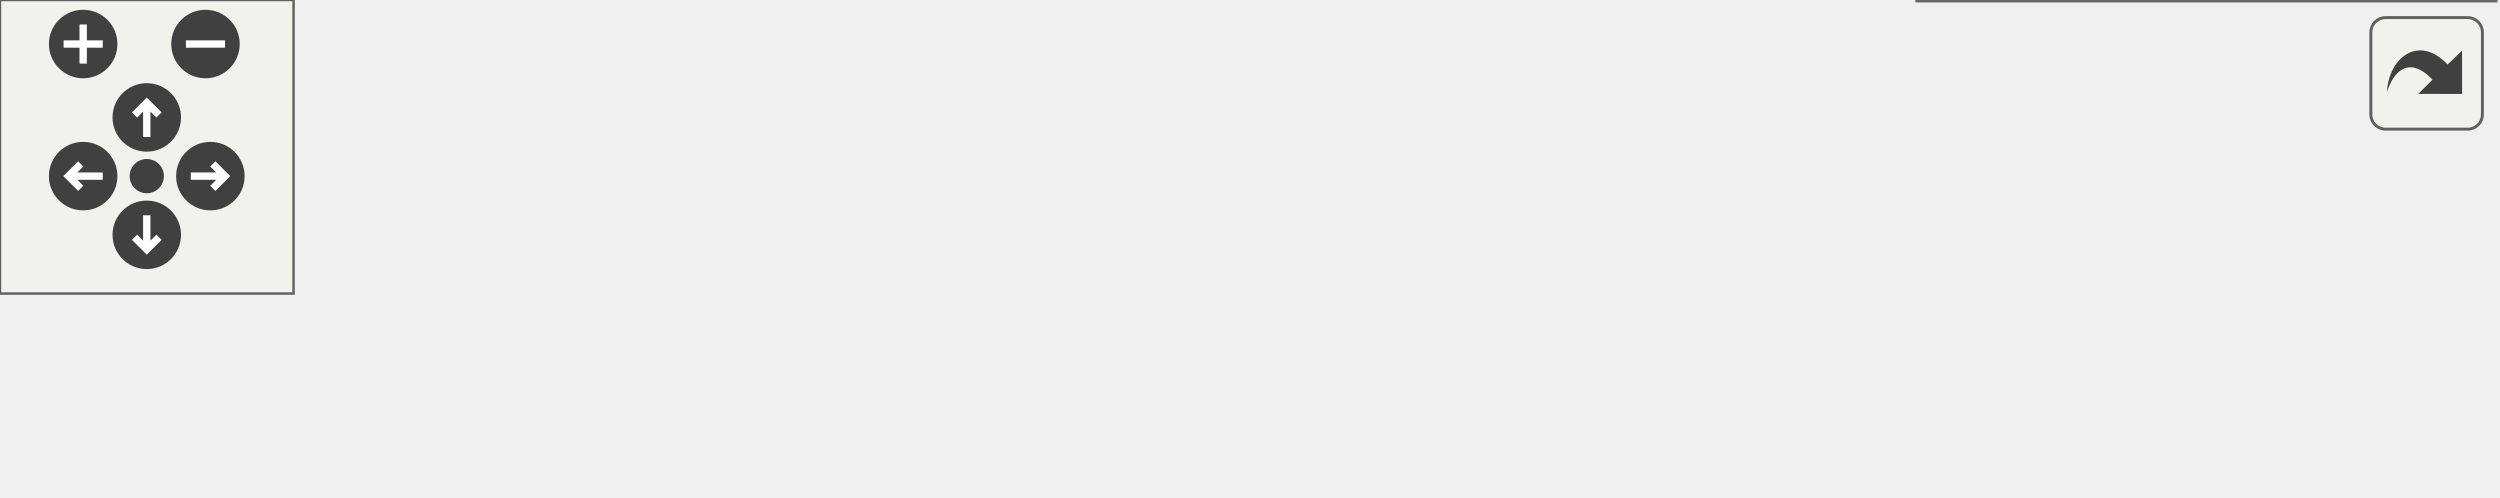
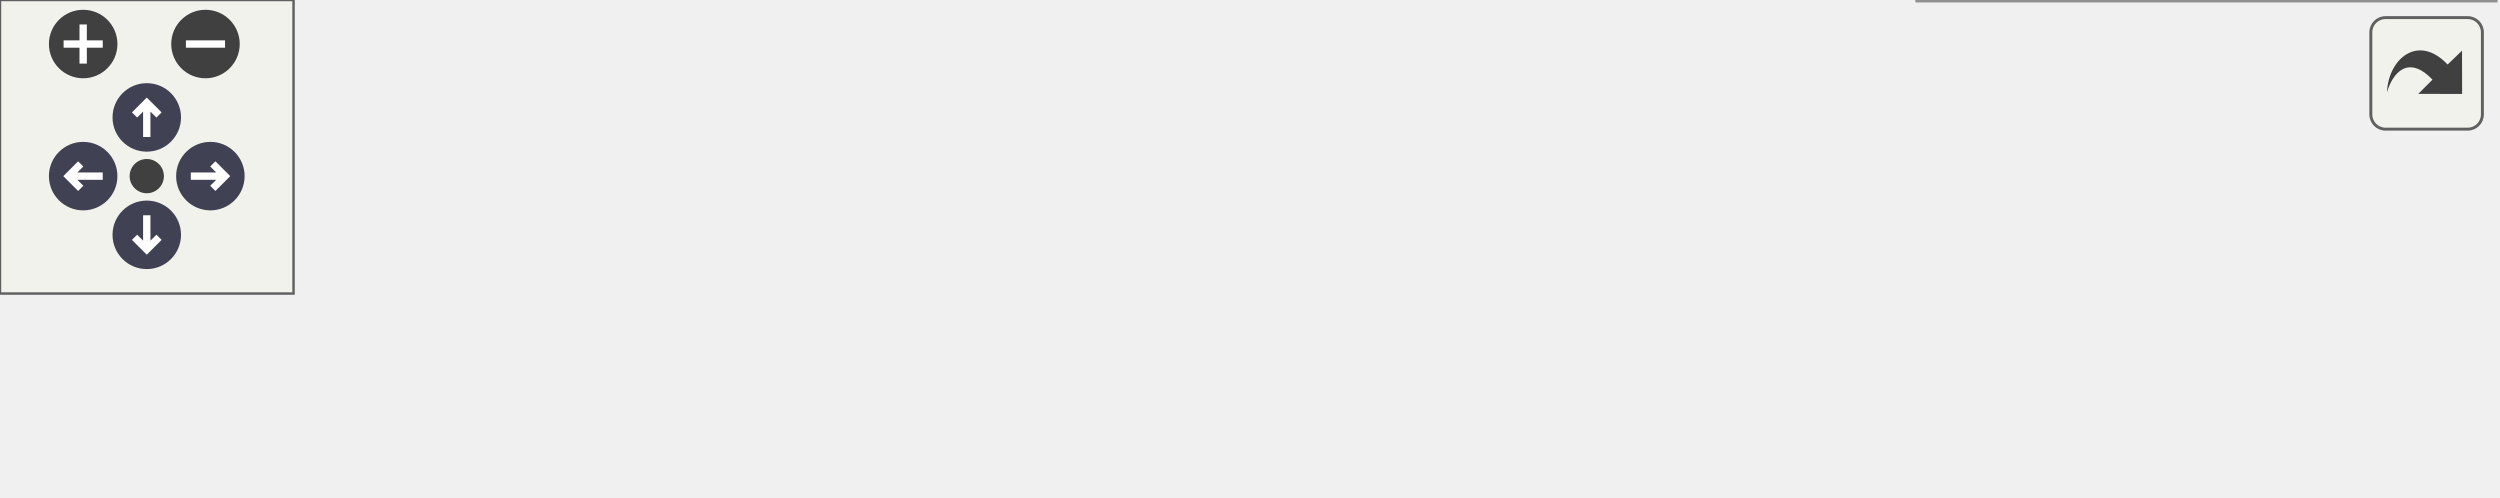
<svg xmlns="http://www.w3.org/2000/svg" xmlns:xlink="http://www.w3.org/1999/xlink" id="main" version="1.1" xml:space="preserve">
  <style type="text/css">
+ .node, .edge {opacity: 0.7;}
+ .node.selected, .edge.selected {opacity: 1;}
.edge:hover path { stroke: red; }
.edge:hover polygon { stroke: red; fill: red; }
</style>
  <defs>
    <circle id="rim" cx="0" cy="0" r="7" />
    <circle id="rim2" cx="0" cy="0" r="3.5" />
    <g id="zoomPlus">
      <use xlink:href="#rim" fill="#404040">
        <set attributeName="fill" to="#808080" begin="zoomplus.mouseover" end="zoomplus.mouseout" />
      </use>
      <path d="M-4,0h8M0,-4v8" fill="none" stroke="white" stroke-width="1.5" pointer-events="none" />
    </g>
    <g id="zoomMin">
      <use xlink:href="#rim" fill="#404040">
        <set attributeName="fill" to="#808080" begin="zoomminus.mouseover" end="zoomminus.mouseout" />
      </use>
      <path d="M-4,0h8" fill="none" stroke="white" stroke-width="1.5" pointer-events="none" />
    </g>
-     <g id="dirArrow">
-       <path fill="none" stroke="white" stroke-width="1.5" d="M0,-3.0v7 M-2.5,-0.5L0,-3.0L2.5,-0.5" />
+     <g id="arrowUp" transform="translate(30 24)">
+       <use xlink:href="#rim" />
+       <path pointer-events="none" fill="none" stroke="white" stroke-width="1.5" d="M0,-3.0v7 M-2.5,-0.5L0,-3.0L2.5,-0.5" />
+     </g>
+     <g id="arrowRight" transform="rotate(90) translate(36 -43)">
+       <use xlink:href="#rim" />
+       <path pointer-events="none" fill="none" stroke="white" stroke-width="1.5" d="M0,-3.0v7 M-2.5,-0.5L0,-3.0L2.5,-0.5" />
+     </g>
+     <g id="arrowDown" transform="rotate(180) translate(-30 -48)">
+       <use xlink:href="#rim" />
+       <path pointer-events="none" fill="none" stroke="white" stroke-width="1.5" d="M0,-3.0v7 M-2.5,-0.5L0,-3.0L2.5,-0.5" />
+     </g>
+     <g id="arrowLeft" transform="rotate(270) translate(-36 17)">
+       <use xlink:href="#rim" />
+       <path pointer-events="none" fill="none" stroke="white" stroke-width="1.5" d="M0,-3.0v7 M-2.5,-0.5L0,-3.0L2.5,-0.5" />
    </g>
    <g id="resetDef">
      <use xlink:href="#rim2" fill="#404040">
        <set attributeName="fill" to="#808080" begin="reset.mouseover" end="reset.mouseout" />
      </use>
    </g>
  </defs>
  <svg id="graph" class="graph">
    <g id="viewport">
-       <g id="node1" class="node">
-         <g id="a_node1">
+       <g id="Node000001" class="node">
+         <g id="a_Node000001">
          <a xlink:title="This subroutine verifies that any rights granted to the given active patch, to overwrite the precedin...">
            <polygon fill="#999999" stroke="#666666" points="510,-41 392,-41 392,0 510,0 510,-41" />
            <text text-anchor="start" x="400" y="-29" font-family="Helvetica,sans-Serif" font-size="10.00">m_check_patches::s</text>
            <text text-anchor="start" x="400" y="-18" font-family="Helvetica,sans-Serif" font-size="10.00">_check_active_patch</text>
            <text text-anchor="middle" x="451" y="-7" font-family="Helvetica,sans-Serif" font-size="10.00">_alteration_rights</text>
          </a>
        </g>
      </g>
-       <g id="node2" class="node">
-         <g id="a_node2">
+       <g id="Node000002" class="node">
+         <g id="a_Node000002">
          <a xlink:href="namespacem__check__patches.html#a1c50b481760b96ce4496118759dc67f5" target="_top" xlink:title=" ">
            <polygon fill="white" stroke="#666666" points="356,-35.5 241,-35.5 241,-5.5 356,-5.5 356,-35.5" />
            <text text-anchor="start" x="249" y="-23.5" font-family="Helvetica,sans-Serif" font-size="10.00">m_check_patches::s</text>
            <text text-anchor="middle" x="298.5" y="-12.5" font-family="Helvetica,sans-Serif" font-size="10.00">_check_patches</text>
          </a>
        </g>
      </g>
-       <g id="edge1" class="edge">
-         <path fill="none" stroke="#63b8ff" d="M381.79,-20.5C373.18,-20.5 364.45,-20.5 356.05,-20.5" />
-         <polygon fill="#63b8ff" stroke="#63b8ff" points="381.81,-24 391.81,-20.5 381.81,-17 381.81,-24" />
+       <g id="edge1_Node000001_Node000002" class="edge">
+         <g id="a_edge1_Node000001_Node000002">
+           <a xlink:title=" ">
+             <path fill="none" stroke="#63b8ff" d="M381.79,-20.5C373.18,-20.5 364.45,-20.5 356.05,-20.5" />
+             <polygon fill="#63b8ff" stroke="#63b8ff" points="381.81,-24 391.81,-20.5 381.81,-17 381.81,-24" />
+           </a>
+         </g>
      </g>
-       <g id="node3" class="node">
-         <g id="a_node3">
+       <g id="Node000003" class="node">
+         <g id="a_Node000003">
          <a xlink:href="namespacem__start__up.html#ab5f7e03f1da1999ee699cec4f26370e0" target="_top" xlink:title="Checking that the user inputs make sense, i.e. that the individual choices are compatible with the co...">
            <polygon fill="white" stroke="#666666" points="205,-35.5 89,-35.5 89,-5.5 205,-5.5 205,-35.5" />
            <text text-anchor="start" x="97" y="-23.5" font-family="Helvetica,sans-Serif" font-size="10.00">m_start_up::s_check</text>
            <text text-anchor="middle" x="147" y="-12.5" font-family="Helvetica,sans-Serif" font-size="10.00">_input_file</text>
          </a>
        </g>
      </g>
-       <g id="edge2" class="edge">
-         <path fill="none" stroke="#63b8ff" d="M230.95,-20.5C222.32,-20.5 213.55,-20.5 205.1,-20.5" />
-         <polygon fill="#63b8ff" stroke="#63b8ff" points="230.98,-24 240.98,-20.5 230.98,-17 230.98,-24" />
+       <g id="edge2_Node000002_Node000003" class="edge">
+         <g id="a_edge2_Node000002_Node000003">
+           <a xlink:title=" ">
+             <path fill="none" stroke="#63b8ff" d="M230.95,-20.5C222.32,-20.5 213.55,-20.5 205.1,-20.5" />
+             <polygon fill="#63b8ff" stroke="#63b8ff" points="230.98,-24 240.98,-20.5 230.98,-17 230.98,-24" />
+           </a>
+         </g>
      </g>
-       <g id="node4" class="node">
-         <g id="a_node4">
+       <g id="Node000004" class="node">
+         <g id="a_Node000004">
          <a xlink:href="p__main_8f90.html#aeec10ee8e2940c953967da3e374e1579" target="_top" xlink:title="This program takes care of setting up the initial condition and grid data for the multicomponent flow...">
            <polygon fill="white" stroke="#666666" points="53,-30 0,-30 0,-11 53,-11 53,-30" />
            <text text-anchor="middle" x="26.5" y="-18" font-family="Helvetica,sans-Serif" font-size="10.00">p_main</text>
          </a>
        </g>
      </g>
-       <g id="edge3" class="edge">
-         <path fill="none" stroke="#63b8ff" d="M78.56,-20.5C69.51,-20.5 60.73,-20.5 53.07,-20.5" />
-         <polygon fill="#63b8ff" stroke="#63b8ff" points="78.83,-24 88.83,-20.5 78.83,-17 78.83,-24" />
+       <g id="edge3_Node000003_Node000004" class="edge">
+         <g id="a_edge3_Node000003_Node000004">
+           <a xlink:title=" ">
+             <path fill="none" stroke="#63b8ff" d="M78.56,-20.5C69.51,-20.5 60.73,-20.5 53.07,-20.5" />
+             <polygon fill="#63b8ff" stroke="#63b8ff" points="78.83,-24 88.83,-20.5 78.83,-17 78.83,-24" />
+           </a>
+         </g>
      </g>
    </g>
  </svg>
  <g id="navigator" transform="translate(0 0)" fill="#404254">
    <rect fill="#f2f5e9" fill-opacity="0.5" stroke="#606060" stroke-width=".5" x="0" y="0" width="60" height="60" />
    <use id="zoomplus" xlink:href="#zoomPlus" x="17" y="9" />
    <use id="zoomminus" xlink:href="#zoomMin" x="42" y="9" />
    <use id="reset" xlink:href="#resetDef" x="30" y="36" />
-     <g id="arrowUp" xlink:href="#dirArrow" transform="translate(30 24)">
-       <use xlink:href="#rim" fill="#404040">
-         <set attributeName="fill" to="#808080" begin="arrowUp.mouseover" end="arrowUp.mouseout" />
-       </use>
-       <path fill="none" stroke="white" stroke-width="1.5" d="M0,-3.0v7 M-2.5,-0.5L0,-3.0L2.5,-0.5" />
-     </g>
-     <g id="arrowRight" xlink:href="#dirArrow" transform="rotate(90) translate(36 -43)">
-       <use xlink:href="#rim" fill="#404040">
-         <set attributeName="fill" to="#808080" begin="arrowRight.mouseover" end="arrowRight.mouseout" />
-       </use>
-       <path fill="none" stroke="white" stroke-width="1.5" d="M0,-3.0v7 M-2.5,-0.5L0,-3.0L2.5,-0.5" />
-     </g>
-     <g id="arrowDown" xlink:href="#dirArrow" transform="rotate(180) translate(-30 -48)">
-       <use xlink:href="#rim" fill="#404040">
-         <set attributeName="fill" to="#808080" begin="arrowDown.mouseover" end="arrowDown.mouseout" />
-       </use>
-       <path fill="none" stroke="white" stroke-width="1.5" d="M0,-3.0v7 M-2.5,-0.5L0,-3.0L2.5,-0.5" />
-     </g>
-     <g id="arrowLeft" xlink:href="#dirArrow" transform="rotate(270) translate(-36 17)">
-       <use xlink:href="#rim" fill="#404040">
-         <set attributeName="fill" to="#808080" begin="arrowLeft.mouseover" end="arrowLeft.mouseout" />
-       </use>
-       <path fill="none" stroke="white" stroke-width="1.5" d="M0,-3.0v7 M-2.5,-0.5L0,-3.0L2.5,-0.5" />
-     </g>
+     <use id="arrowup" xlink:href="#arrowUp" x="0" y="0" />
+     <use id="arrowright" xlink:href="#arrowRight" x="0" y="0" />
+     <use id="arrowdown" xlink:href="#arrowDown" x="0" y="0" />
+     <use id="arrowleft" xlink:href="#arrowLeft" x="0" y="0" />
  </g>
  <svg viewBox="0 0 15 15" width="100%" height="30px" preserveAspectRatio="xMaxYMin meet">
    <g id="arrow_out" transform="scale(0.3 0.3)">
      <a xlink:href="namespacem__check__patches_ac652a2c373fea30afb587a3a8f28e4c9_icgraph_org.svg" target="_base">
        <rect id="button" ry="5" rx="5" y="6" x="6" height="38" width="38" fill="#f2f5e9" fill-opacity="0.5" stroke="#606060" stroke-width="1.0" />
        <path id="arrow" d="M 11.5,31.437 C 11.94,20.098 22.043,11.323 32.159,21.979 L 37.069,17.246 C 37.069,17.246 37.088,32 37.088,32 L 22.16,31.978 C 22.16,31.978 26.998,27.14 26.998,27.14 C 18.529,18.264 13.292,25.23 11.5,31.437 z" style="fill:#404040;" />
      </a>
    </g>
  </svg>
+   <style type="text/css">
+ 
+ [data-mouse-over-selected='false'] { opacity: 0.7; }
+ [data-mouse-over-selected='true']  { opacity: 1.0; }
+ 
+ </style>
</svg>
